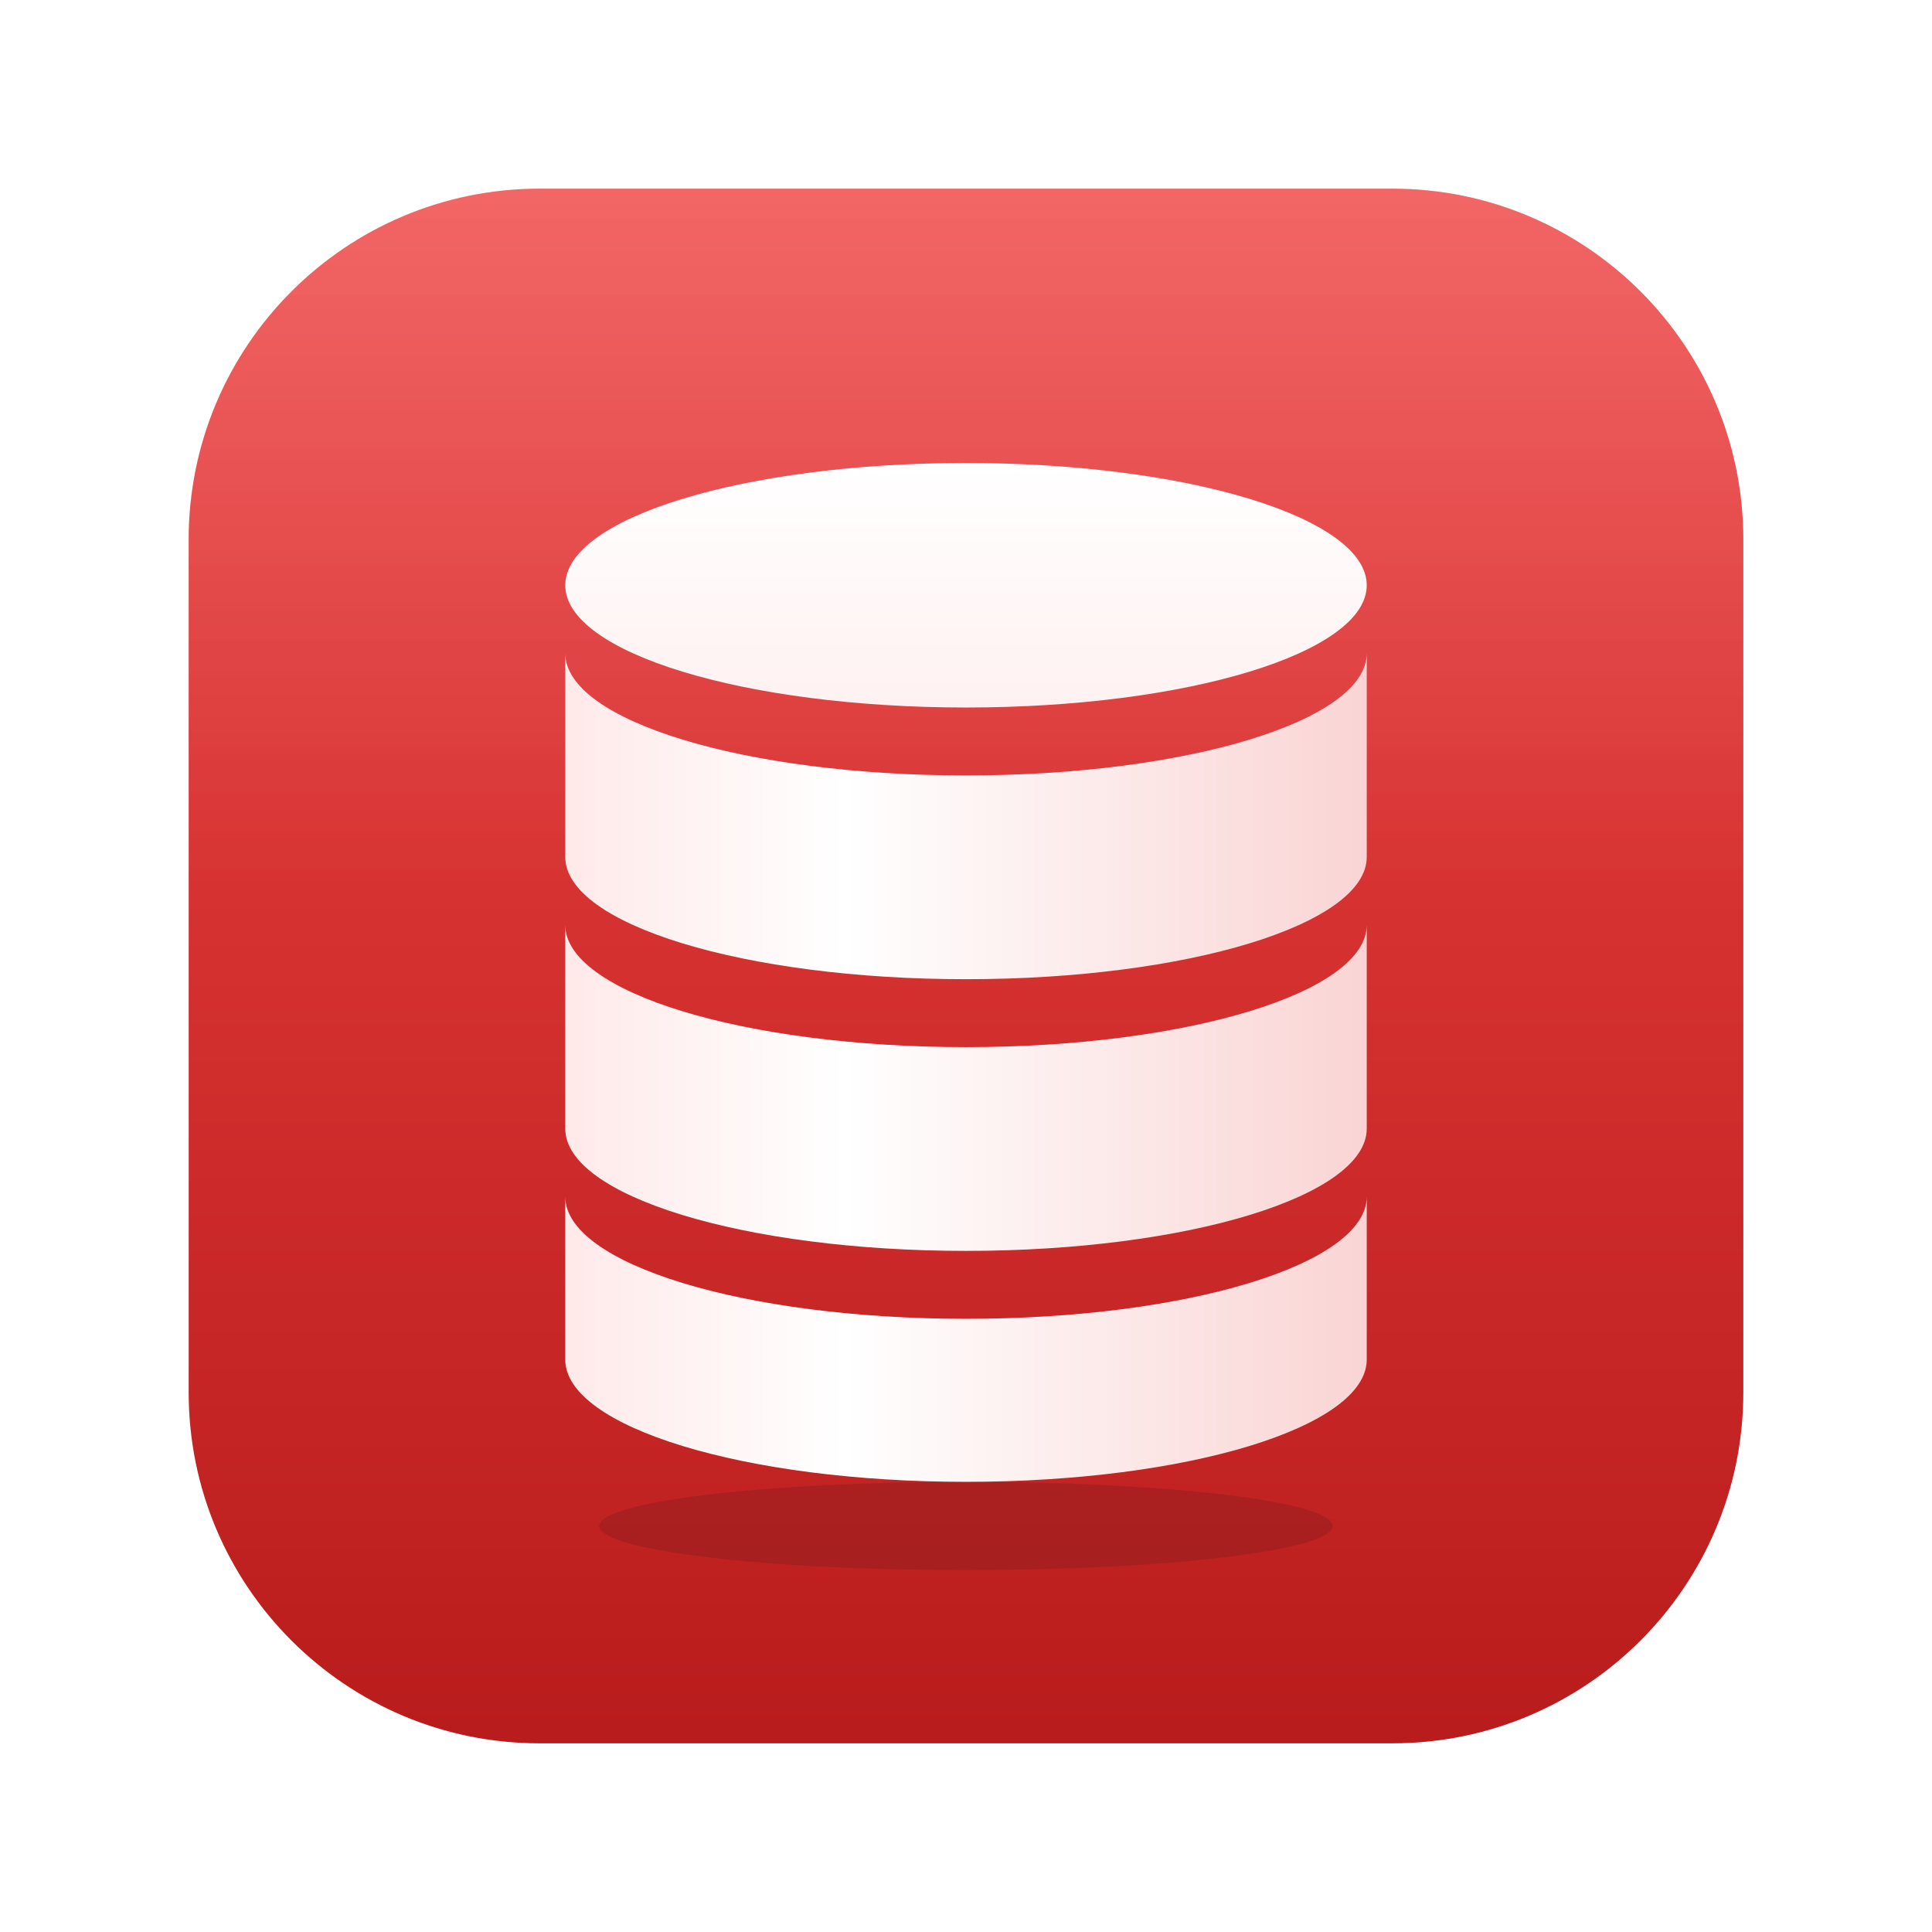
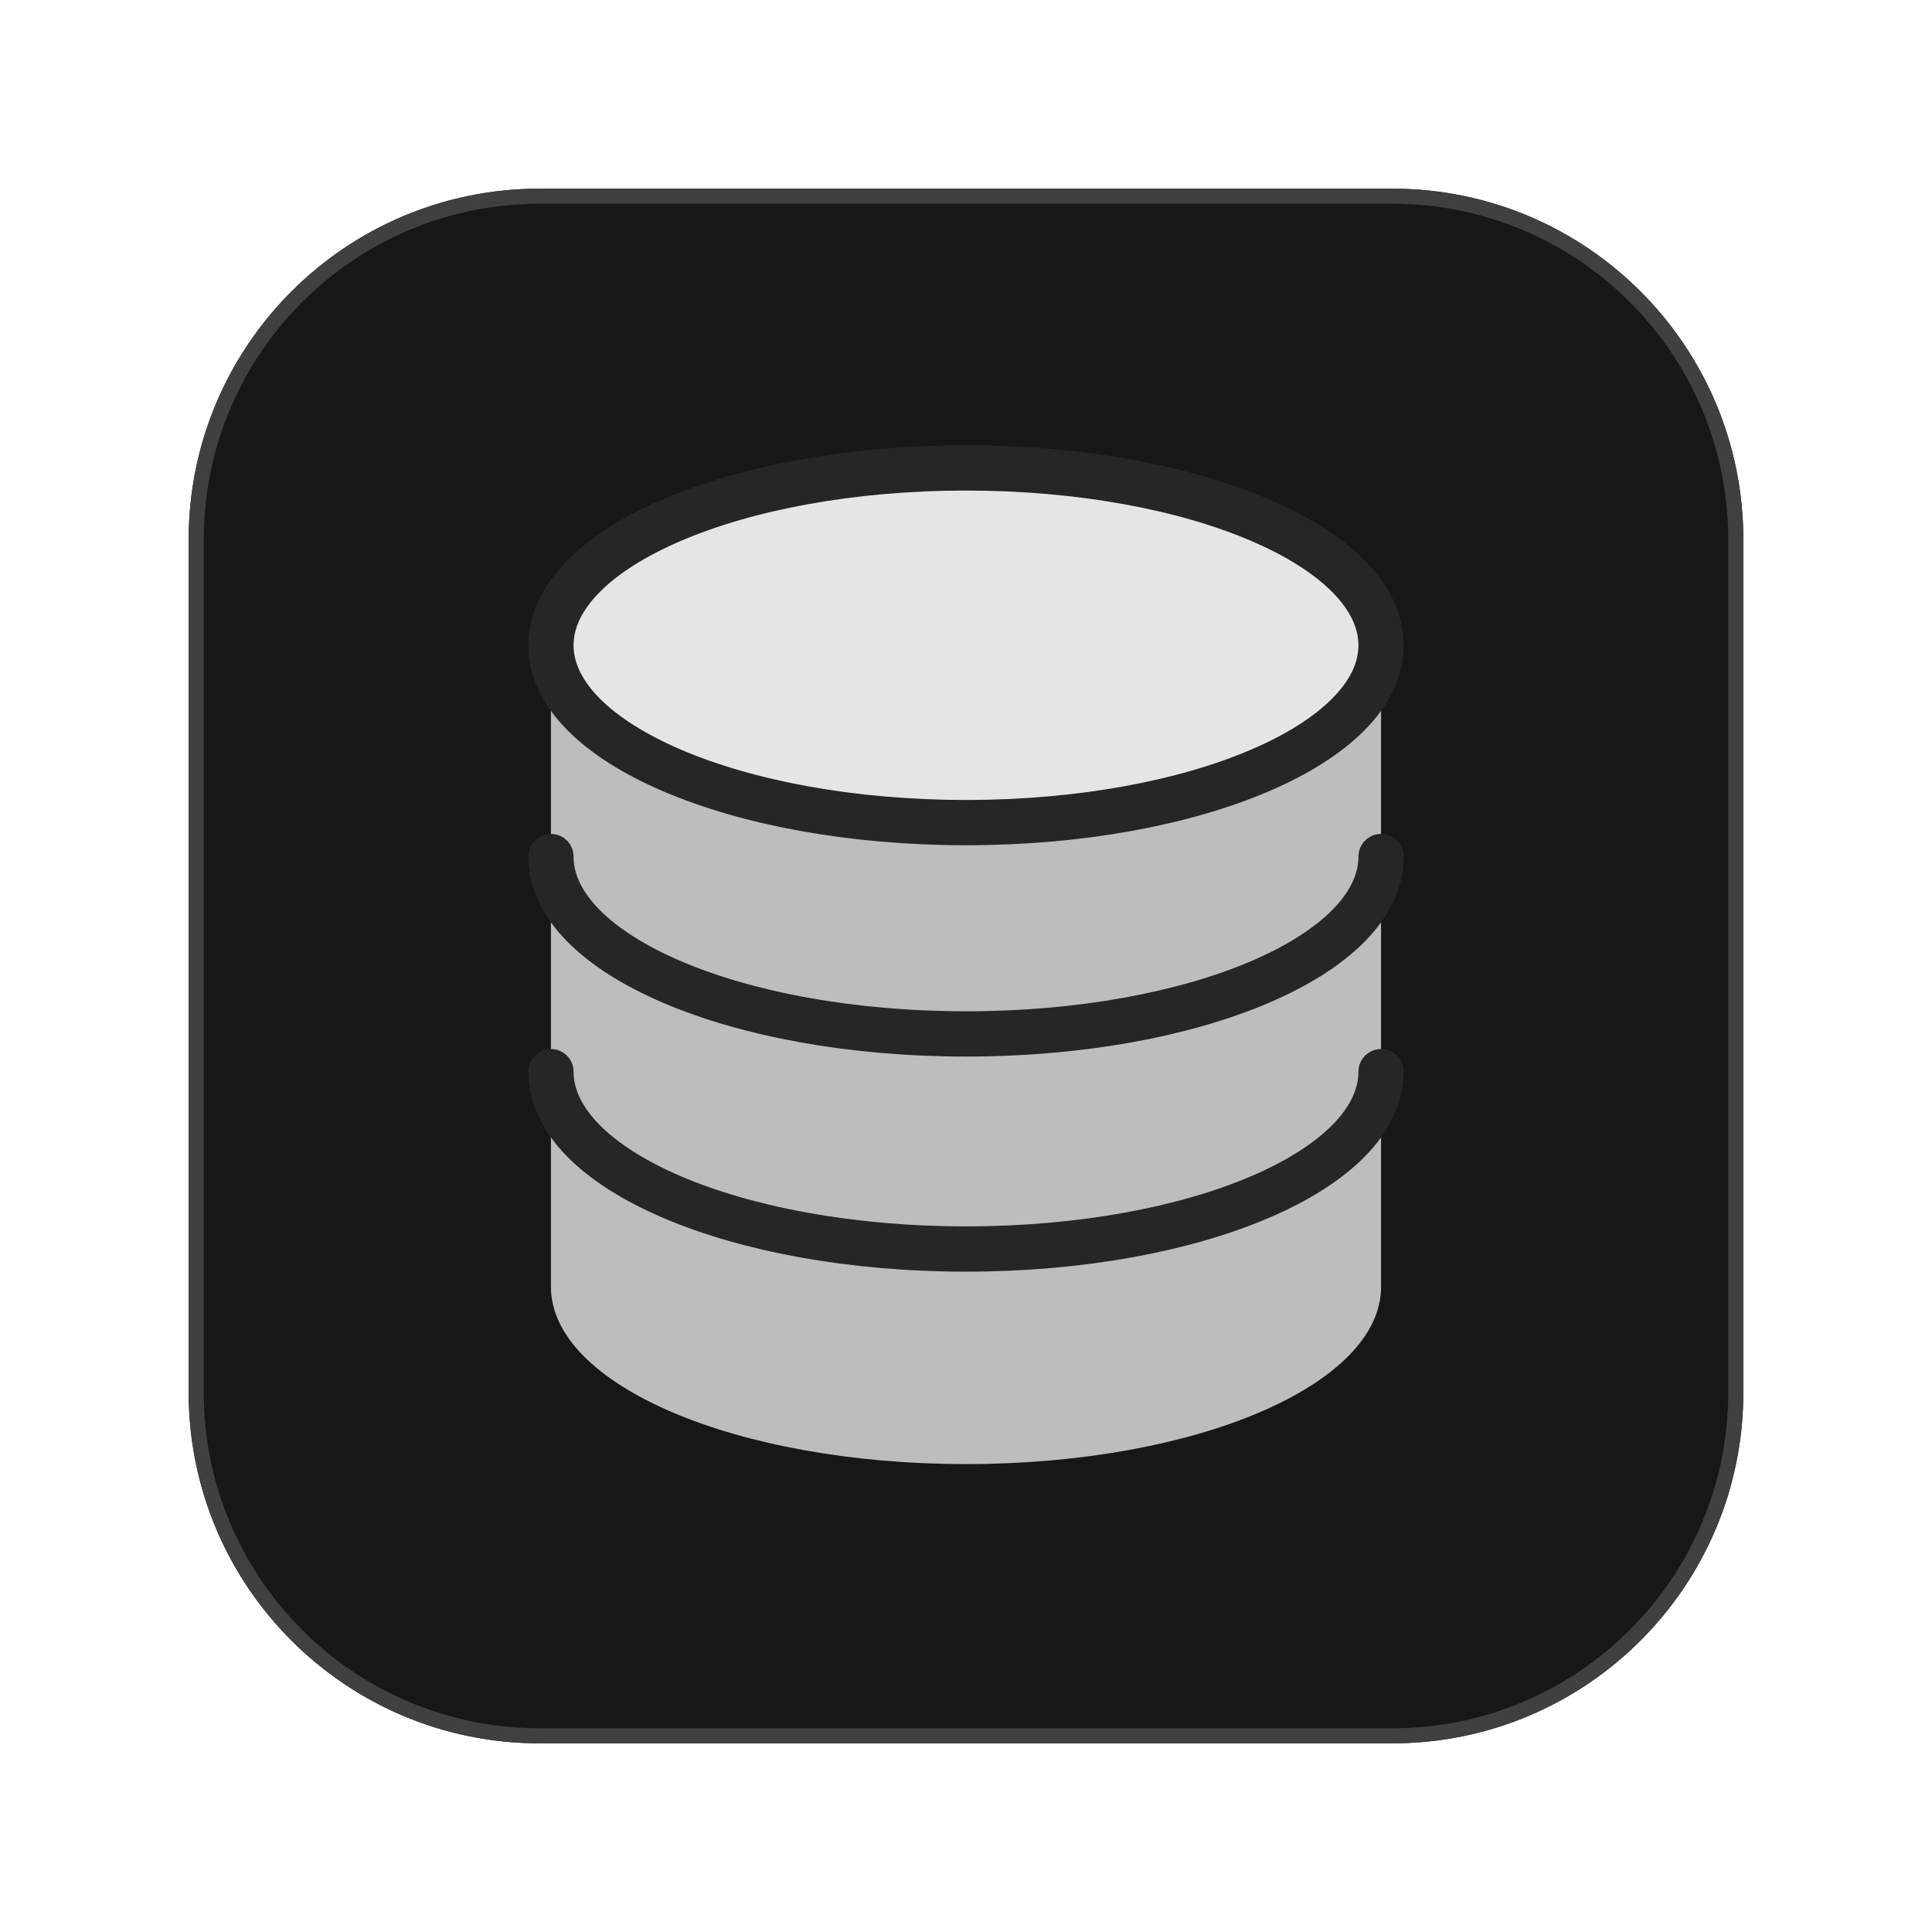
<svg xmlns="http://www.w3.org/2000/svg" viewBox="0 0 1024 1024" width="1024" height="1024">
-   <defs>
-     <linearGradient id="tile" x1="0" y1="0" x2="0" y2="1">
-       <stop offset="0" stop-color="#EF4444" />
-       <stop offset="1" stop-color="#B91C1C" />
-     </linearGradient>
-     <linearGradient id="gloss" x1="0" y1="0" x2="0" y2="1">
-       <stop offset="0" stop-color="#FFFFFF" stop-opacity="0.18" />
-       <stop offset="0.45" stop-color="#FFFFFF" stop-opacity="0" />
-     </linearGradient>
-     <linearGradient id="side" x1="0" y1="0" x2="1" y2="0">
-       <stop offset="0" stop-color="#FFE9E9" />
-       <stop offset="0.35" stop-color="#FFFFFF" />
-       <stop offset="1" stop-color="#FAD4D4" />
-     </linearGradient>
-     <linearGradient id="top" x1="0" y1="0" x2="0" y2="1">
-       <stop offset="0" stop-color="#FFFFFF" />
-       <stop offset="1" stop-color="#FFF1F1" />
-     </linearGradient>
-   </defs>
-   <rect x="100" y="100" width="824" height="824" rx="186" fill="url(#tile)" />
-   <rect x="100" y="100" width="824" height="824" rx="186" fill="url(#gloss)" />
-   <g transform="translate(512 528) scale(0.9) translate(-512 -528)">
-     <ellipse cx="512" cy="840" rx="216" ry="26" fill="#7F1D1D" opacity="0.35" />
-     <g>
-       <path d="M276 326 A236 72 0 0 0 748 326 V446 A236 72 0 0 1 276 446 Z" fill="url(#side)" />
-       <path d="M276 486 A236 72 0 0 0 748 486 V606 A236 72 0 0 1 276 606 Z" fill="url(#side)" />
-       <path d="M276 646 A236 72 0 0 0 748 646 V742 A236 72 0 0 1 276 742 Z" fill="url(#side)" />
-       <ellipse cx="512" cy="286" rx="236" ry="72" fill="url(#top)" />
-     </g>
+   <rect x="100" y="100" width="824" height="824" rx="186" fill="#171717" />
+   <rect x="104" y="104" width="816" height="816" rx="182" fill="none" stroke="#404040" stroke-width="8" />
+   <path d="M292 342 V682 C292 734 390 776 512 776 S732 734 732 682 V342 Z" fill="#BDBDBD" />
+   <g fill="none" stroke="#262626" stroke-width="24" stroke-linecap="round">
+     <path d="M292 454 C292 506 390 548 512 548 S732 506 732 454" />
+     <path d="M292 568 C292 620 390 662 512 662 S732 620 732 568" />
  </g>
+   <ellipse cx="512" cy="342" rx="220" ry="94" fill="#E5E5E5" stroke="#262626" stroke-width="24" />
</svg>
